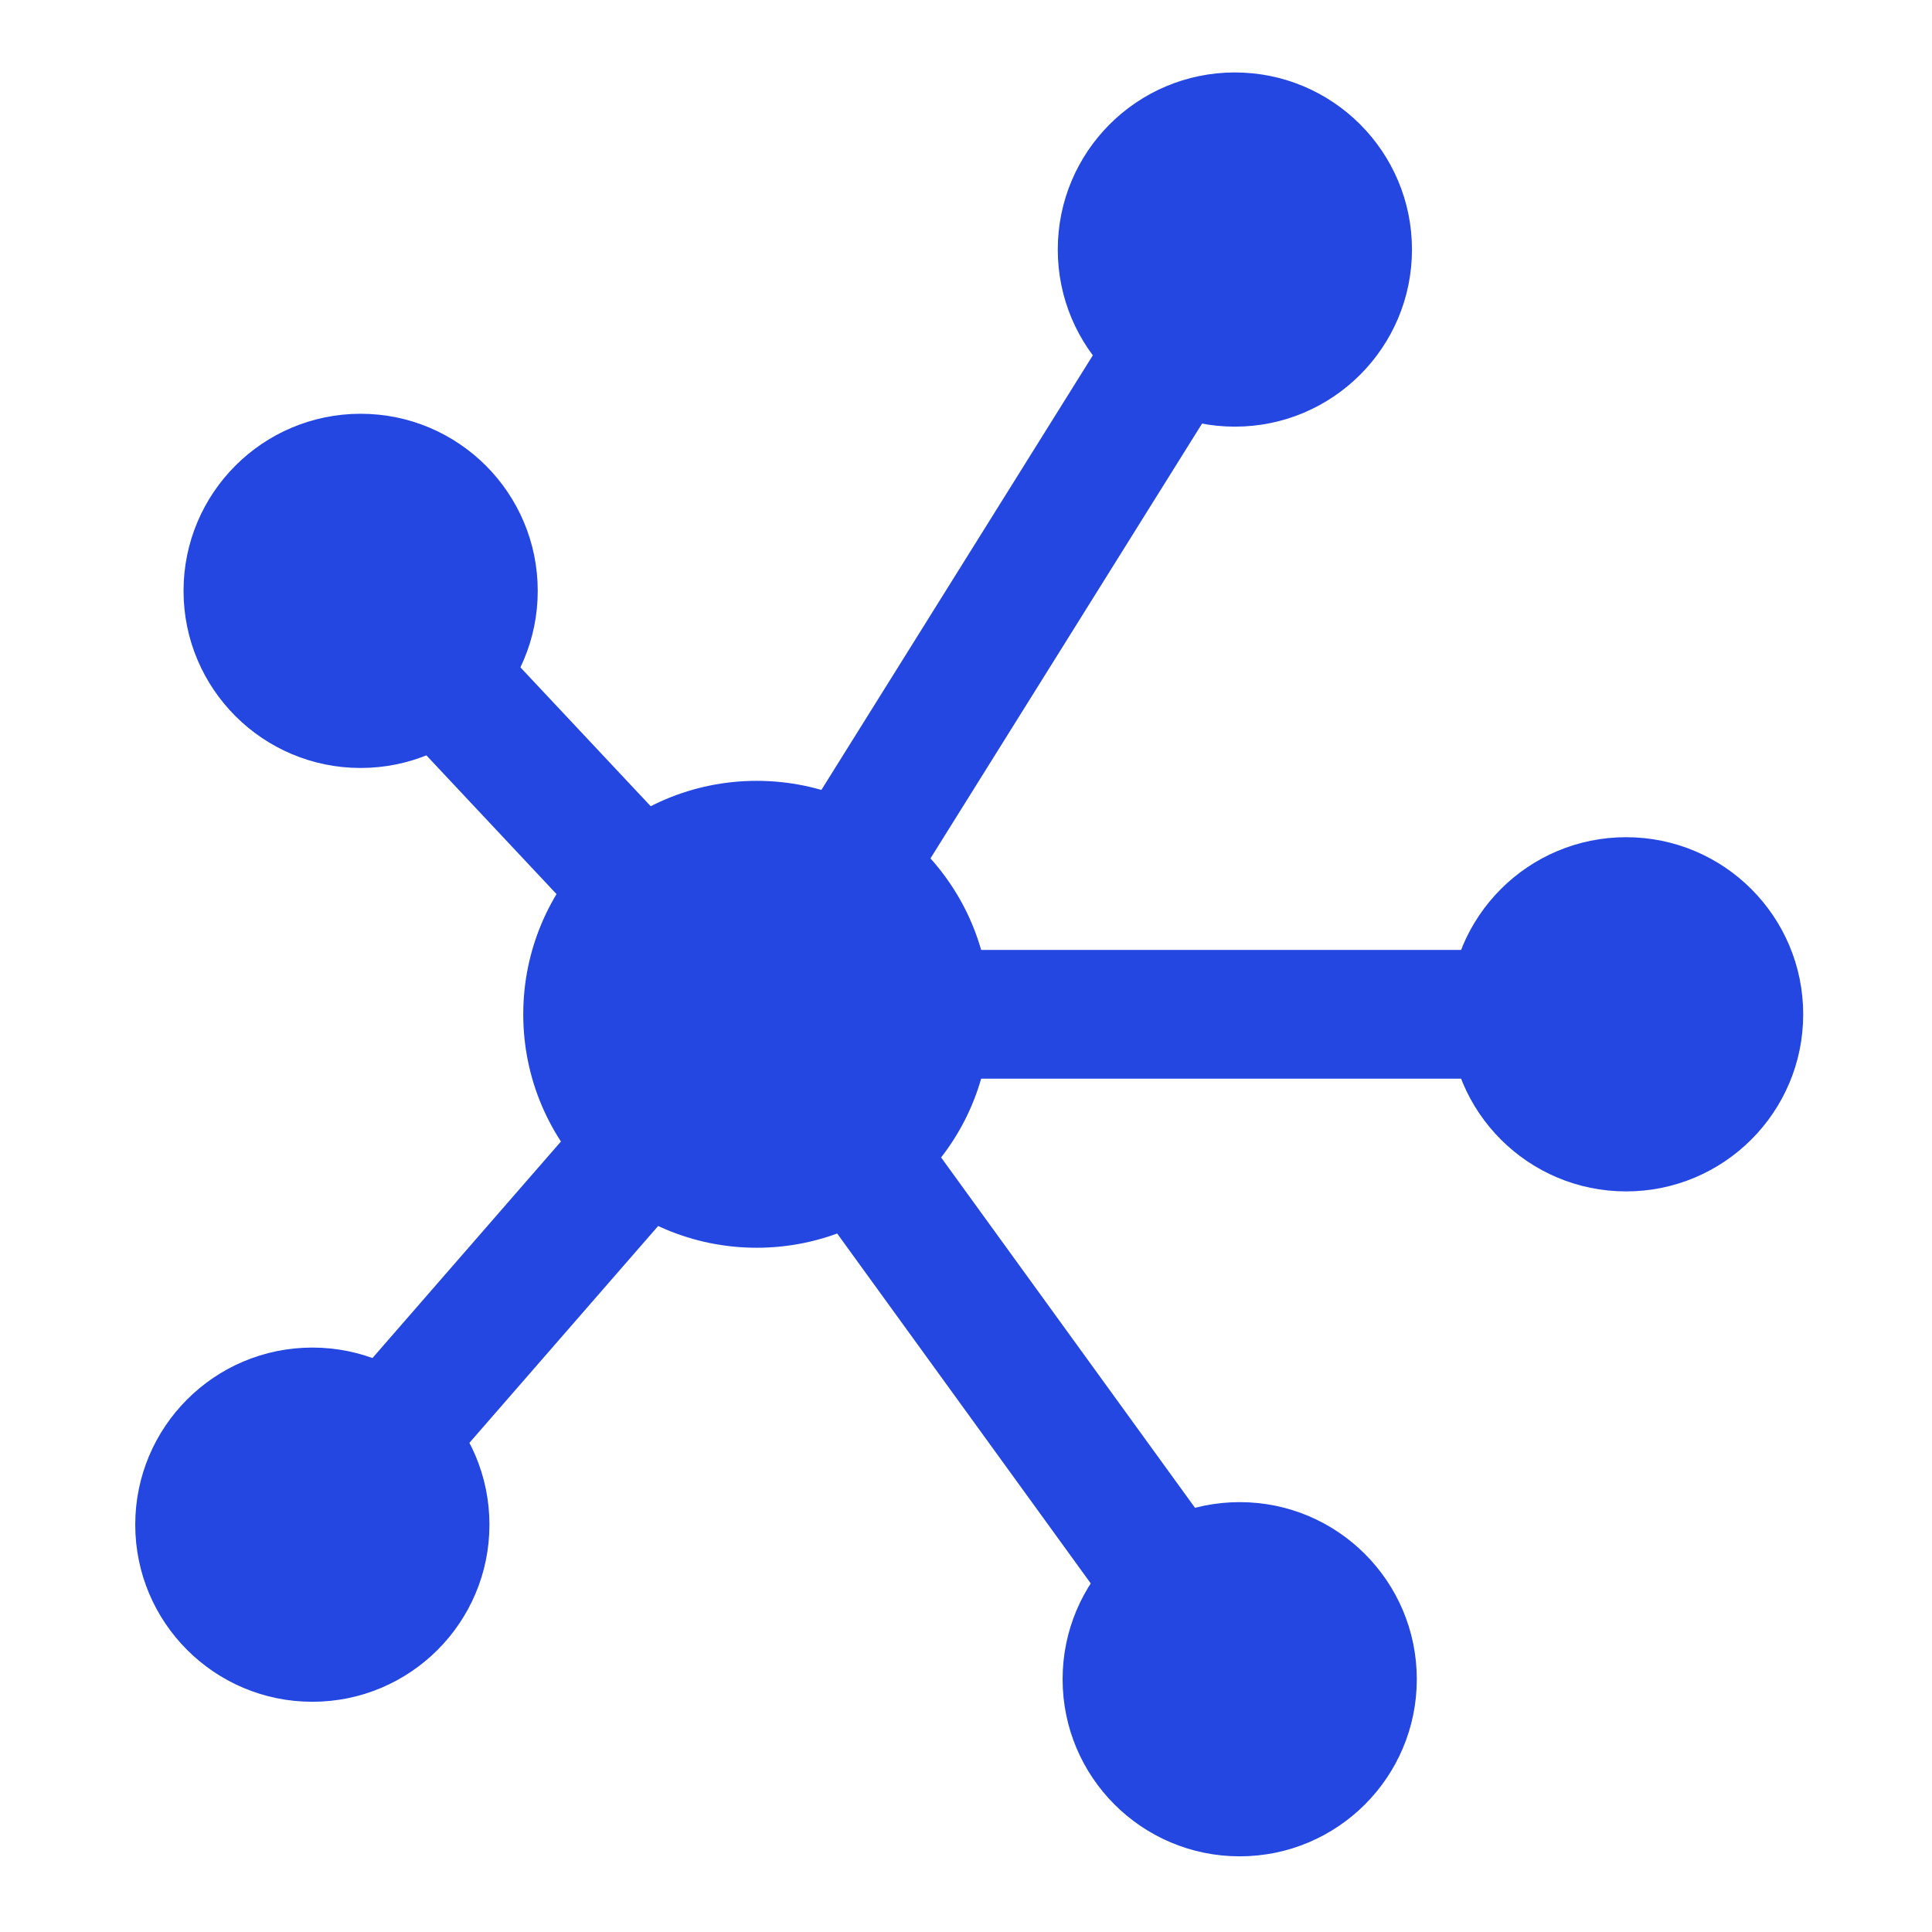
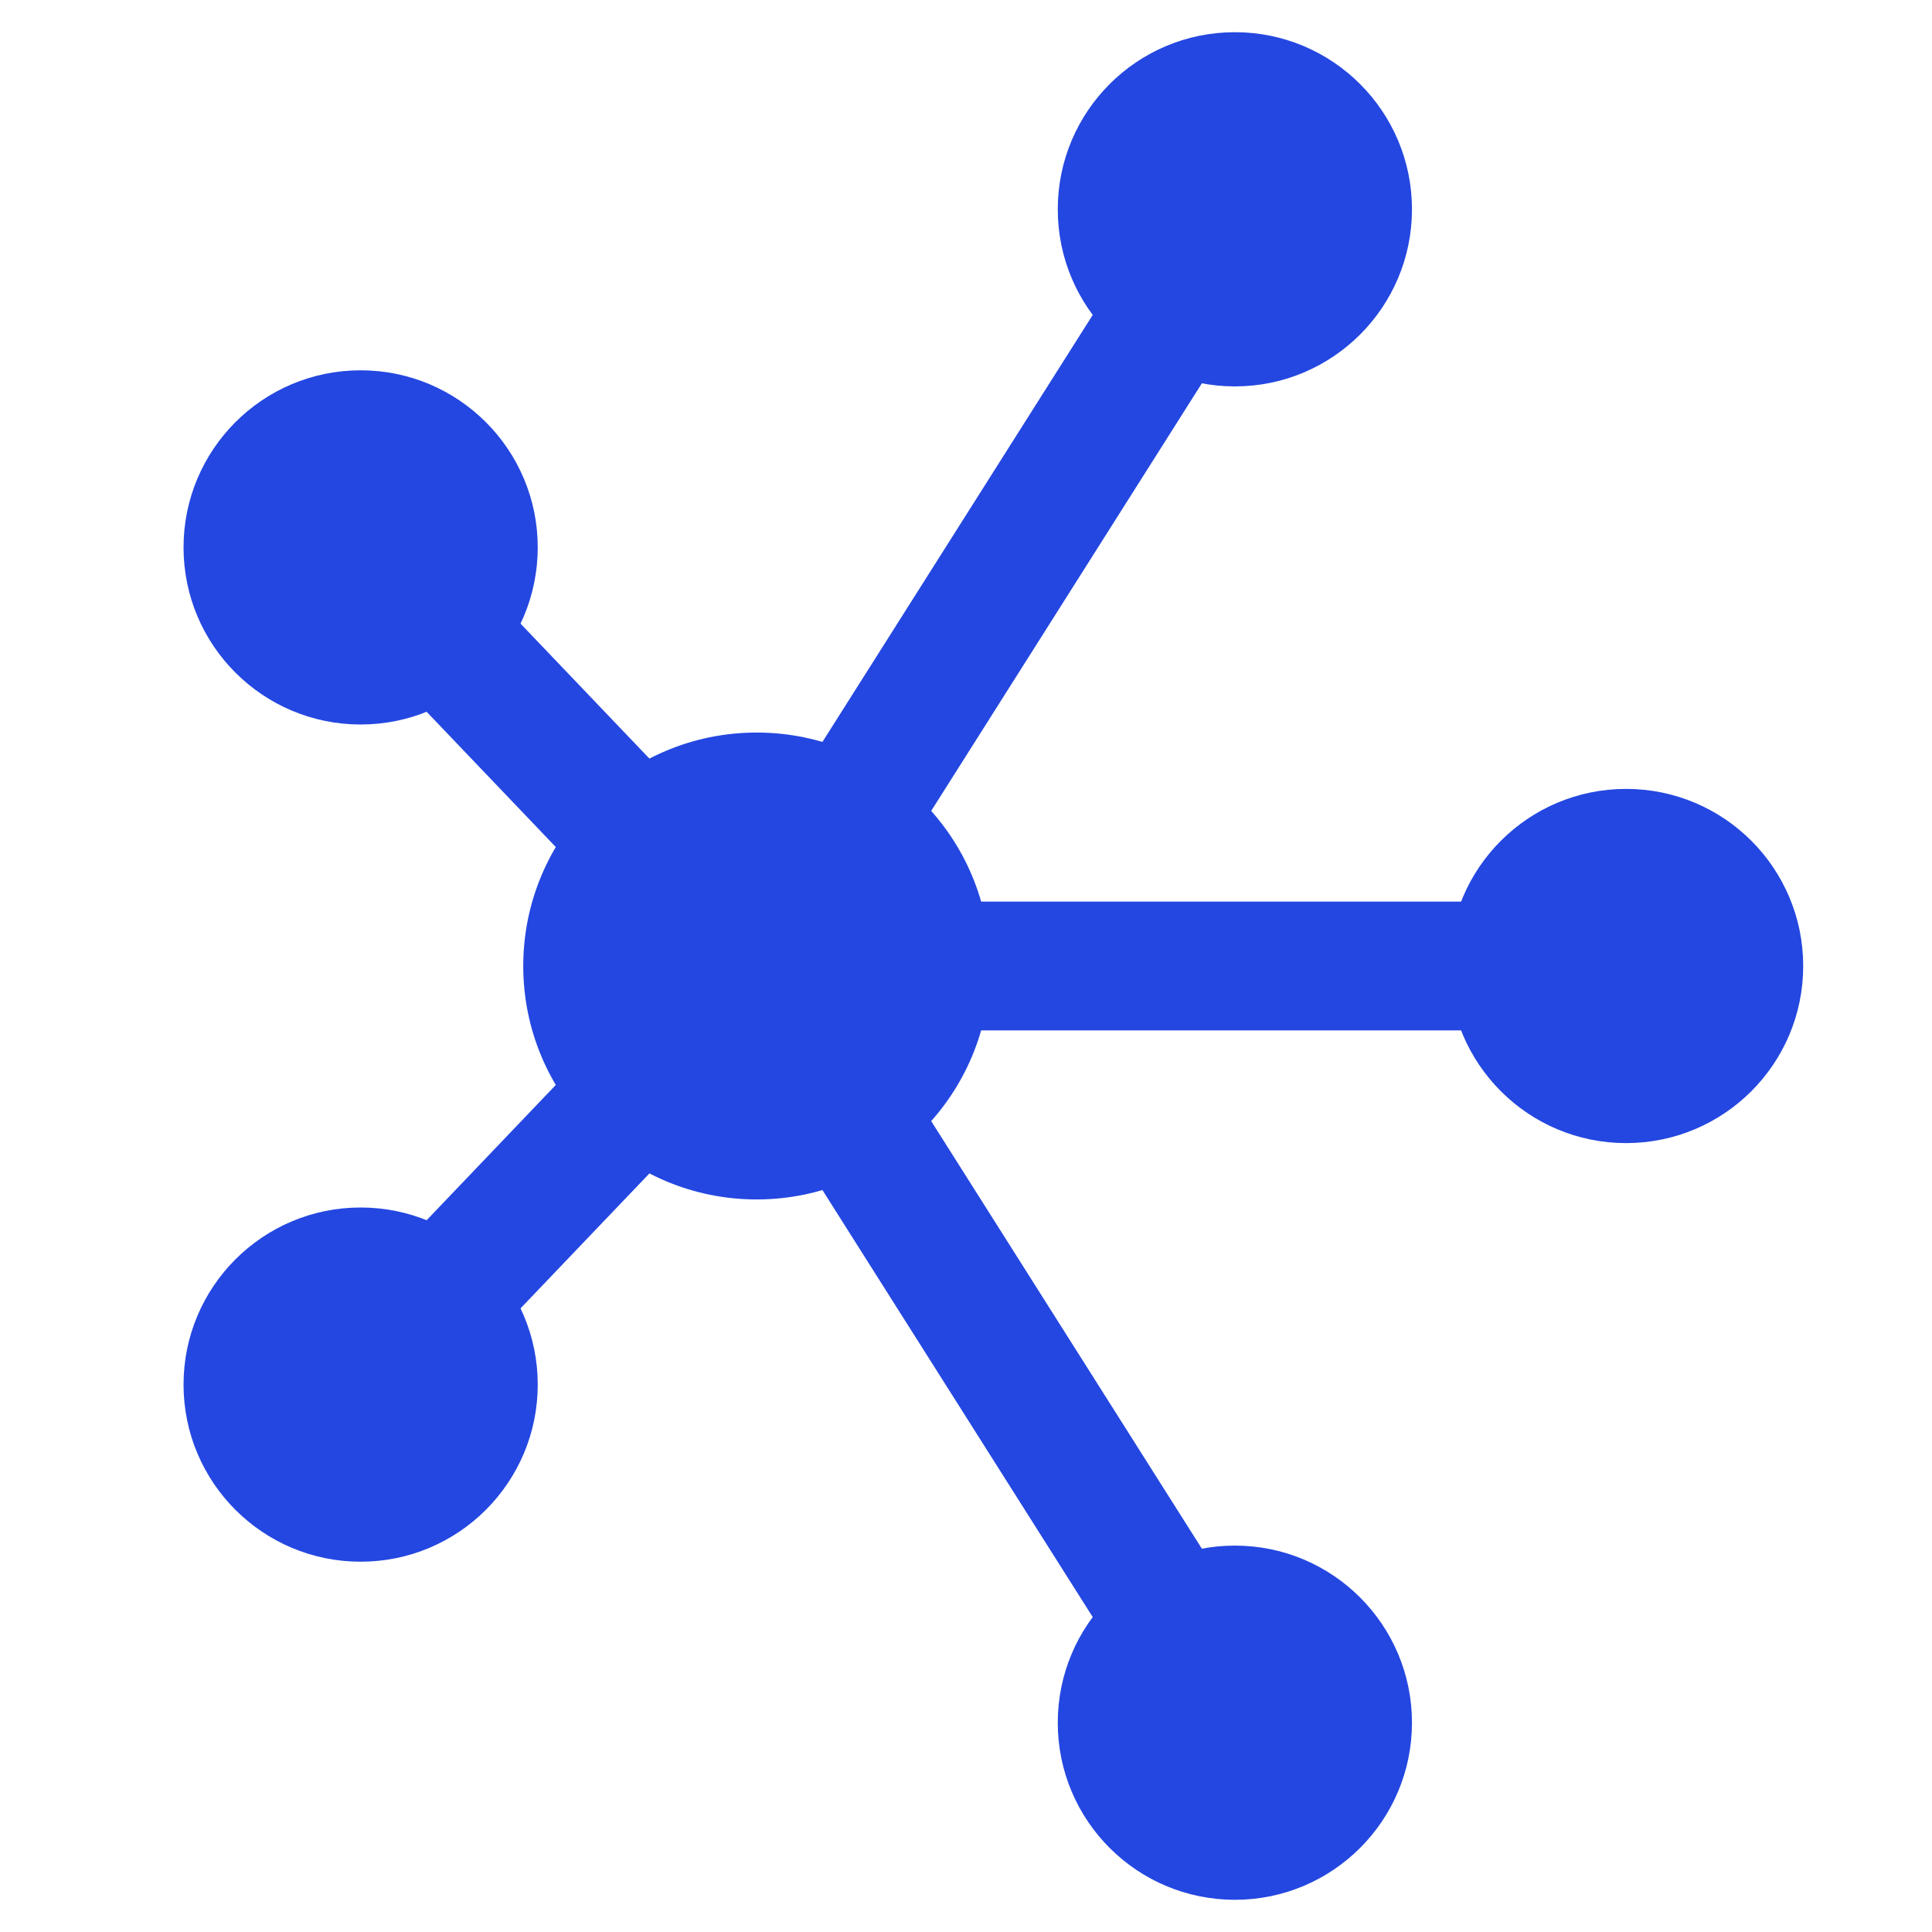
<svg xmlns="http://www.w3.org/2000/svg" viewBox="0 0 120 120" fill="#2447E1" stroke="#2447E1" stroke-linecap="round">
-   <path d="M59 63H92.5M53.4 52.8 72.2 22.7M38.8 54.2 28.2 42.9M39.1 72.1 25 88.3M54.1 72.7 72 97.4" stroke-width="8" fill="none" />
-   <circle cx="47" cy="63" r="14" />
-   <circle cx="101" cy="63" r="10.5" />
-   <circle cx="76.7" cy="15.5" r="10.5" />
-   <circle cx="22.4" cy="36.7" r="10.5" />
-   <circle cx="19.4" cy="94.7" r="10.5" />
-   <circle cx="77" cy="104.3" r="10.5" />
+   <path d="M59 60H92.5M53.4 49.9 72.2 20.2M53.4 70.1 72.2 99.8M38.8 51.3 28.2 40.2M38.8 68.7 28.2 79.8" stroke-width="8" fill="none" />
+   <circle cx="47" cy="60" r="14" />
+   <circle cx="101" cy="60" r="10.5" />
+   <circle cx="76.7" cy="13" r="10.5" />
+   <circle cx="76.7" cy="107" r="10.5" />
+   <circle cx="22.4" cy="34" r="10.5" />
+   <circle cx="22.4" cy="86" r="10.5" />
</svg>
